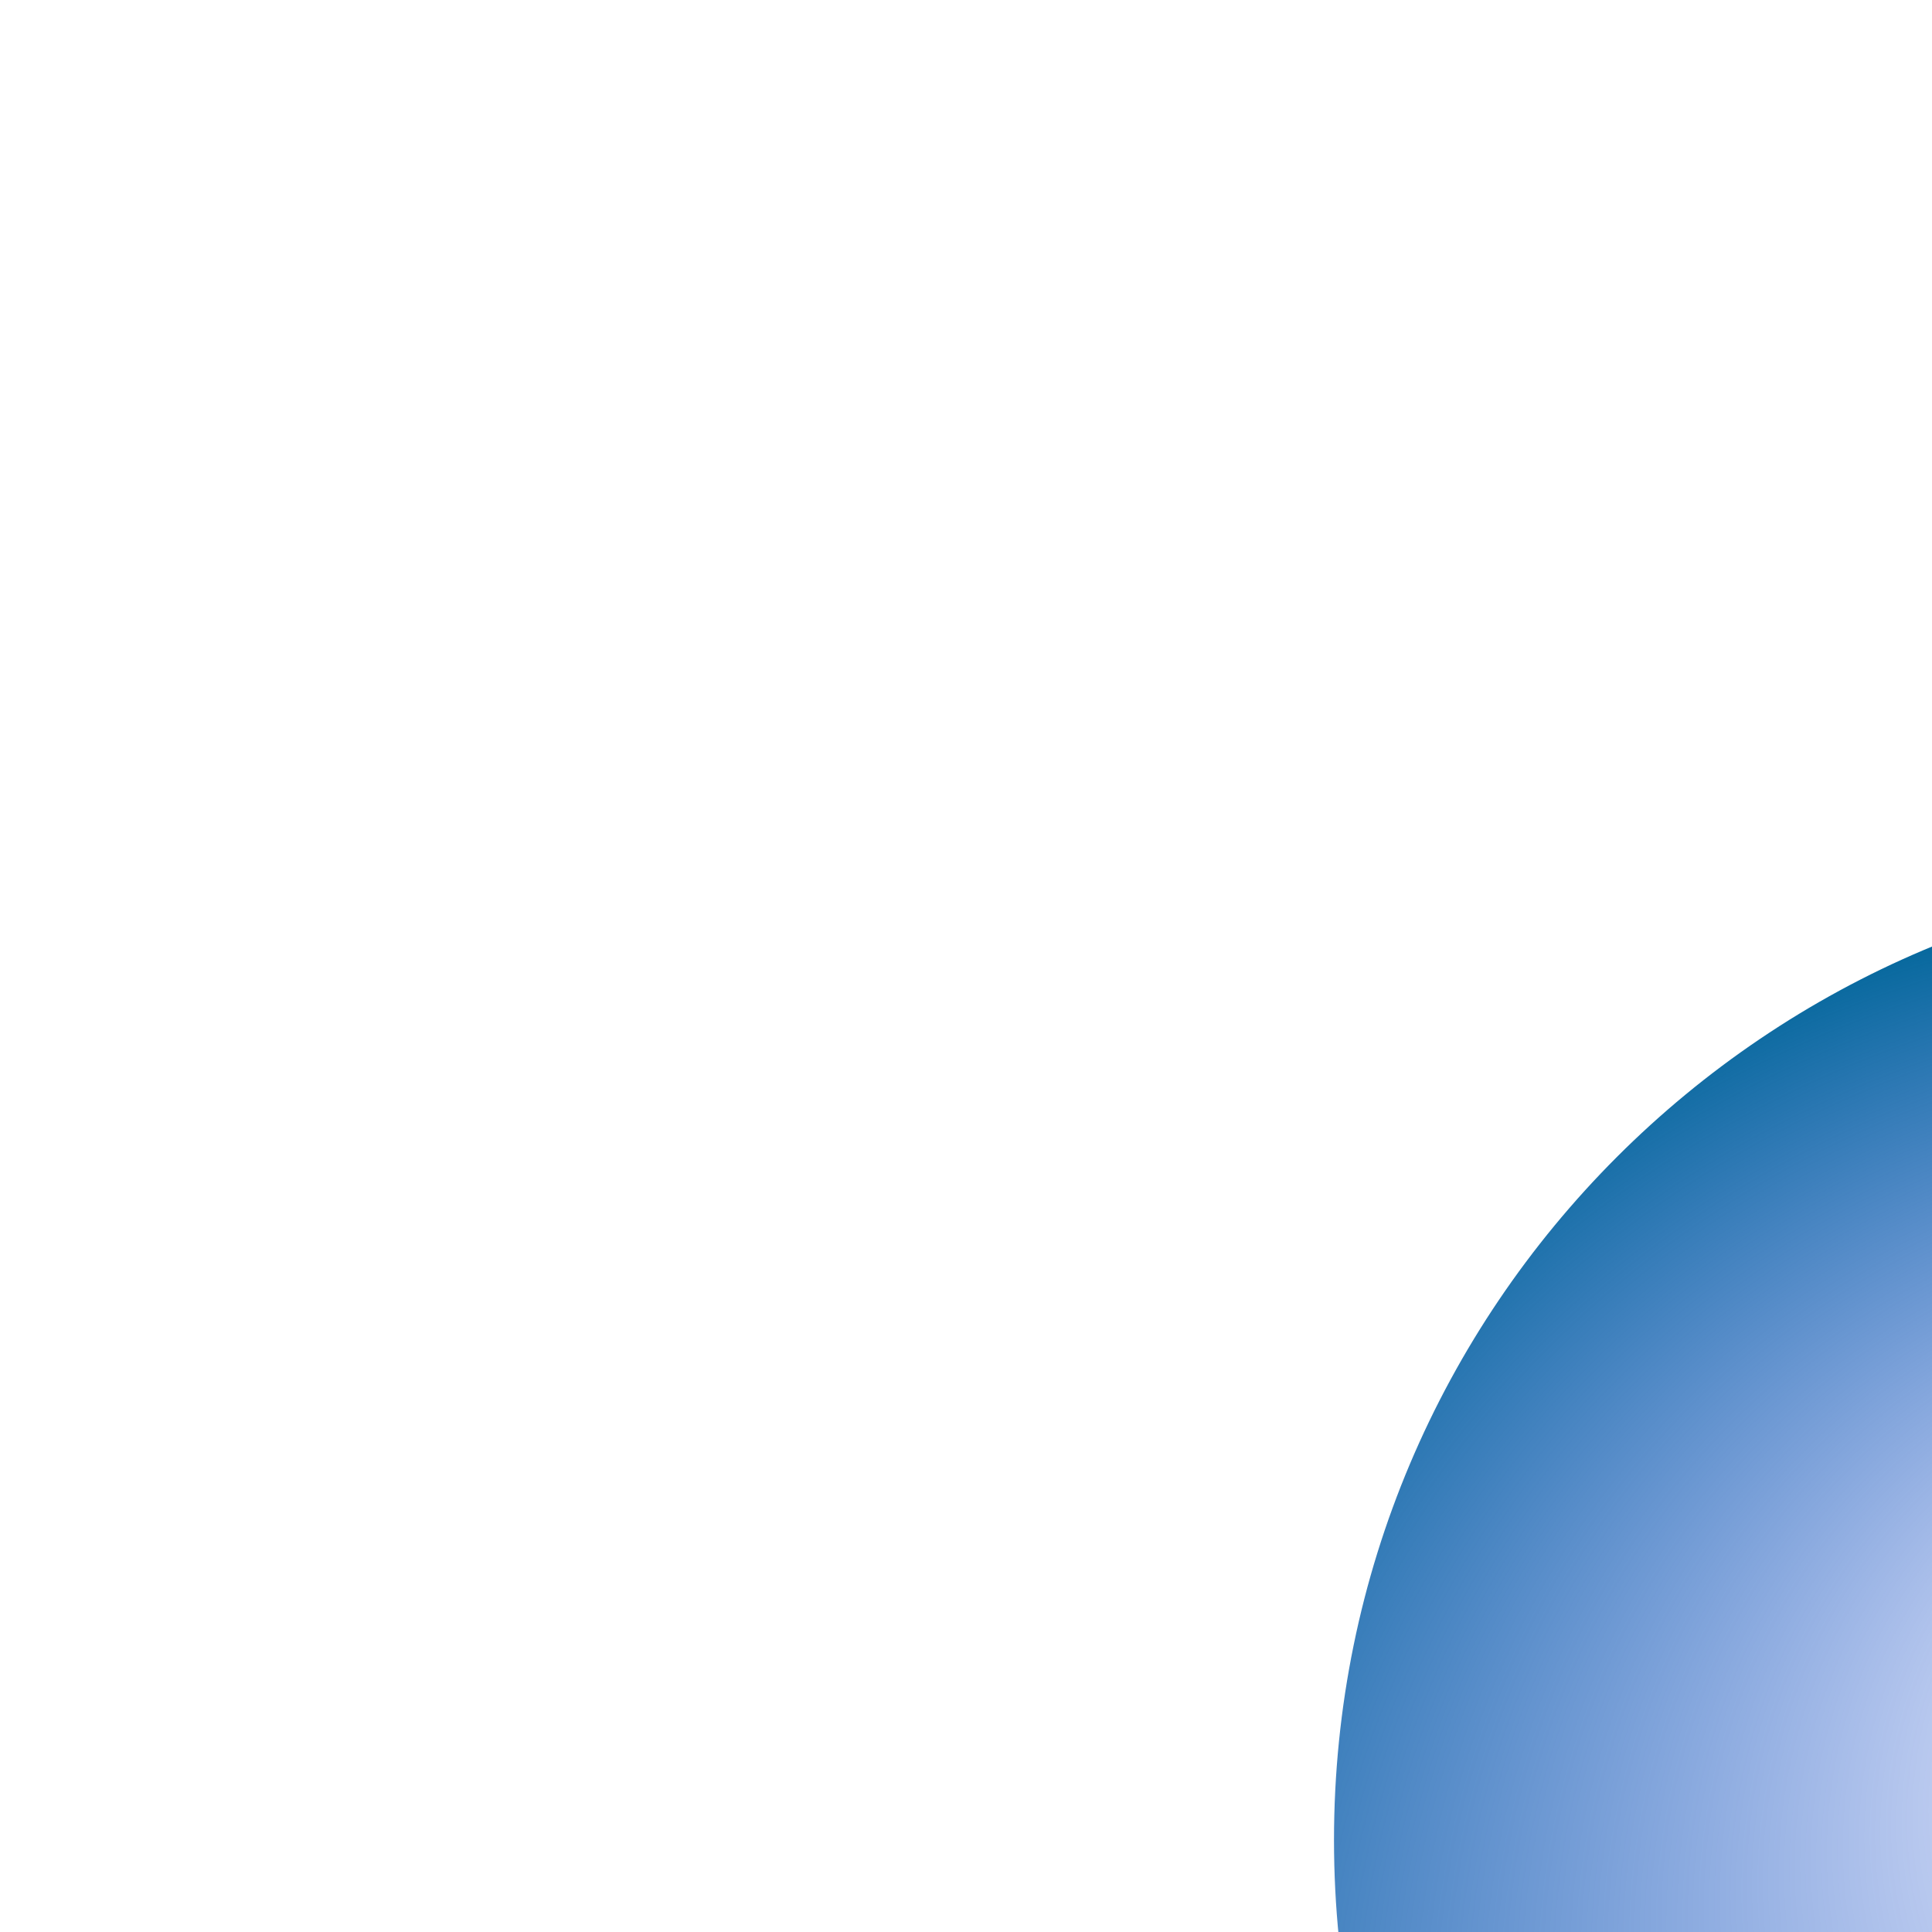
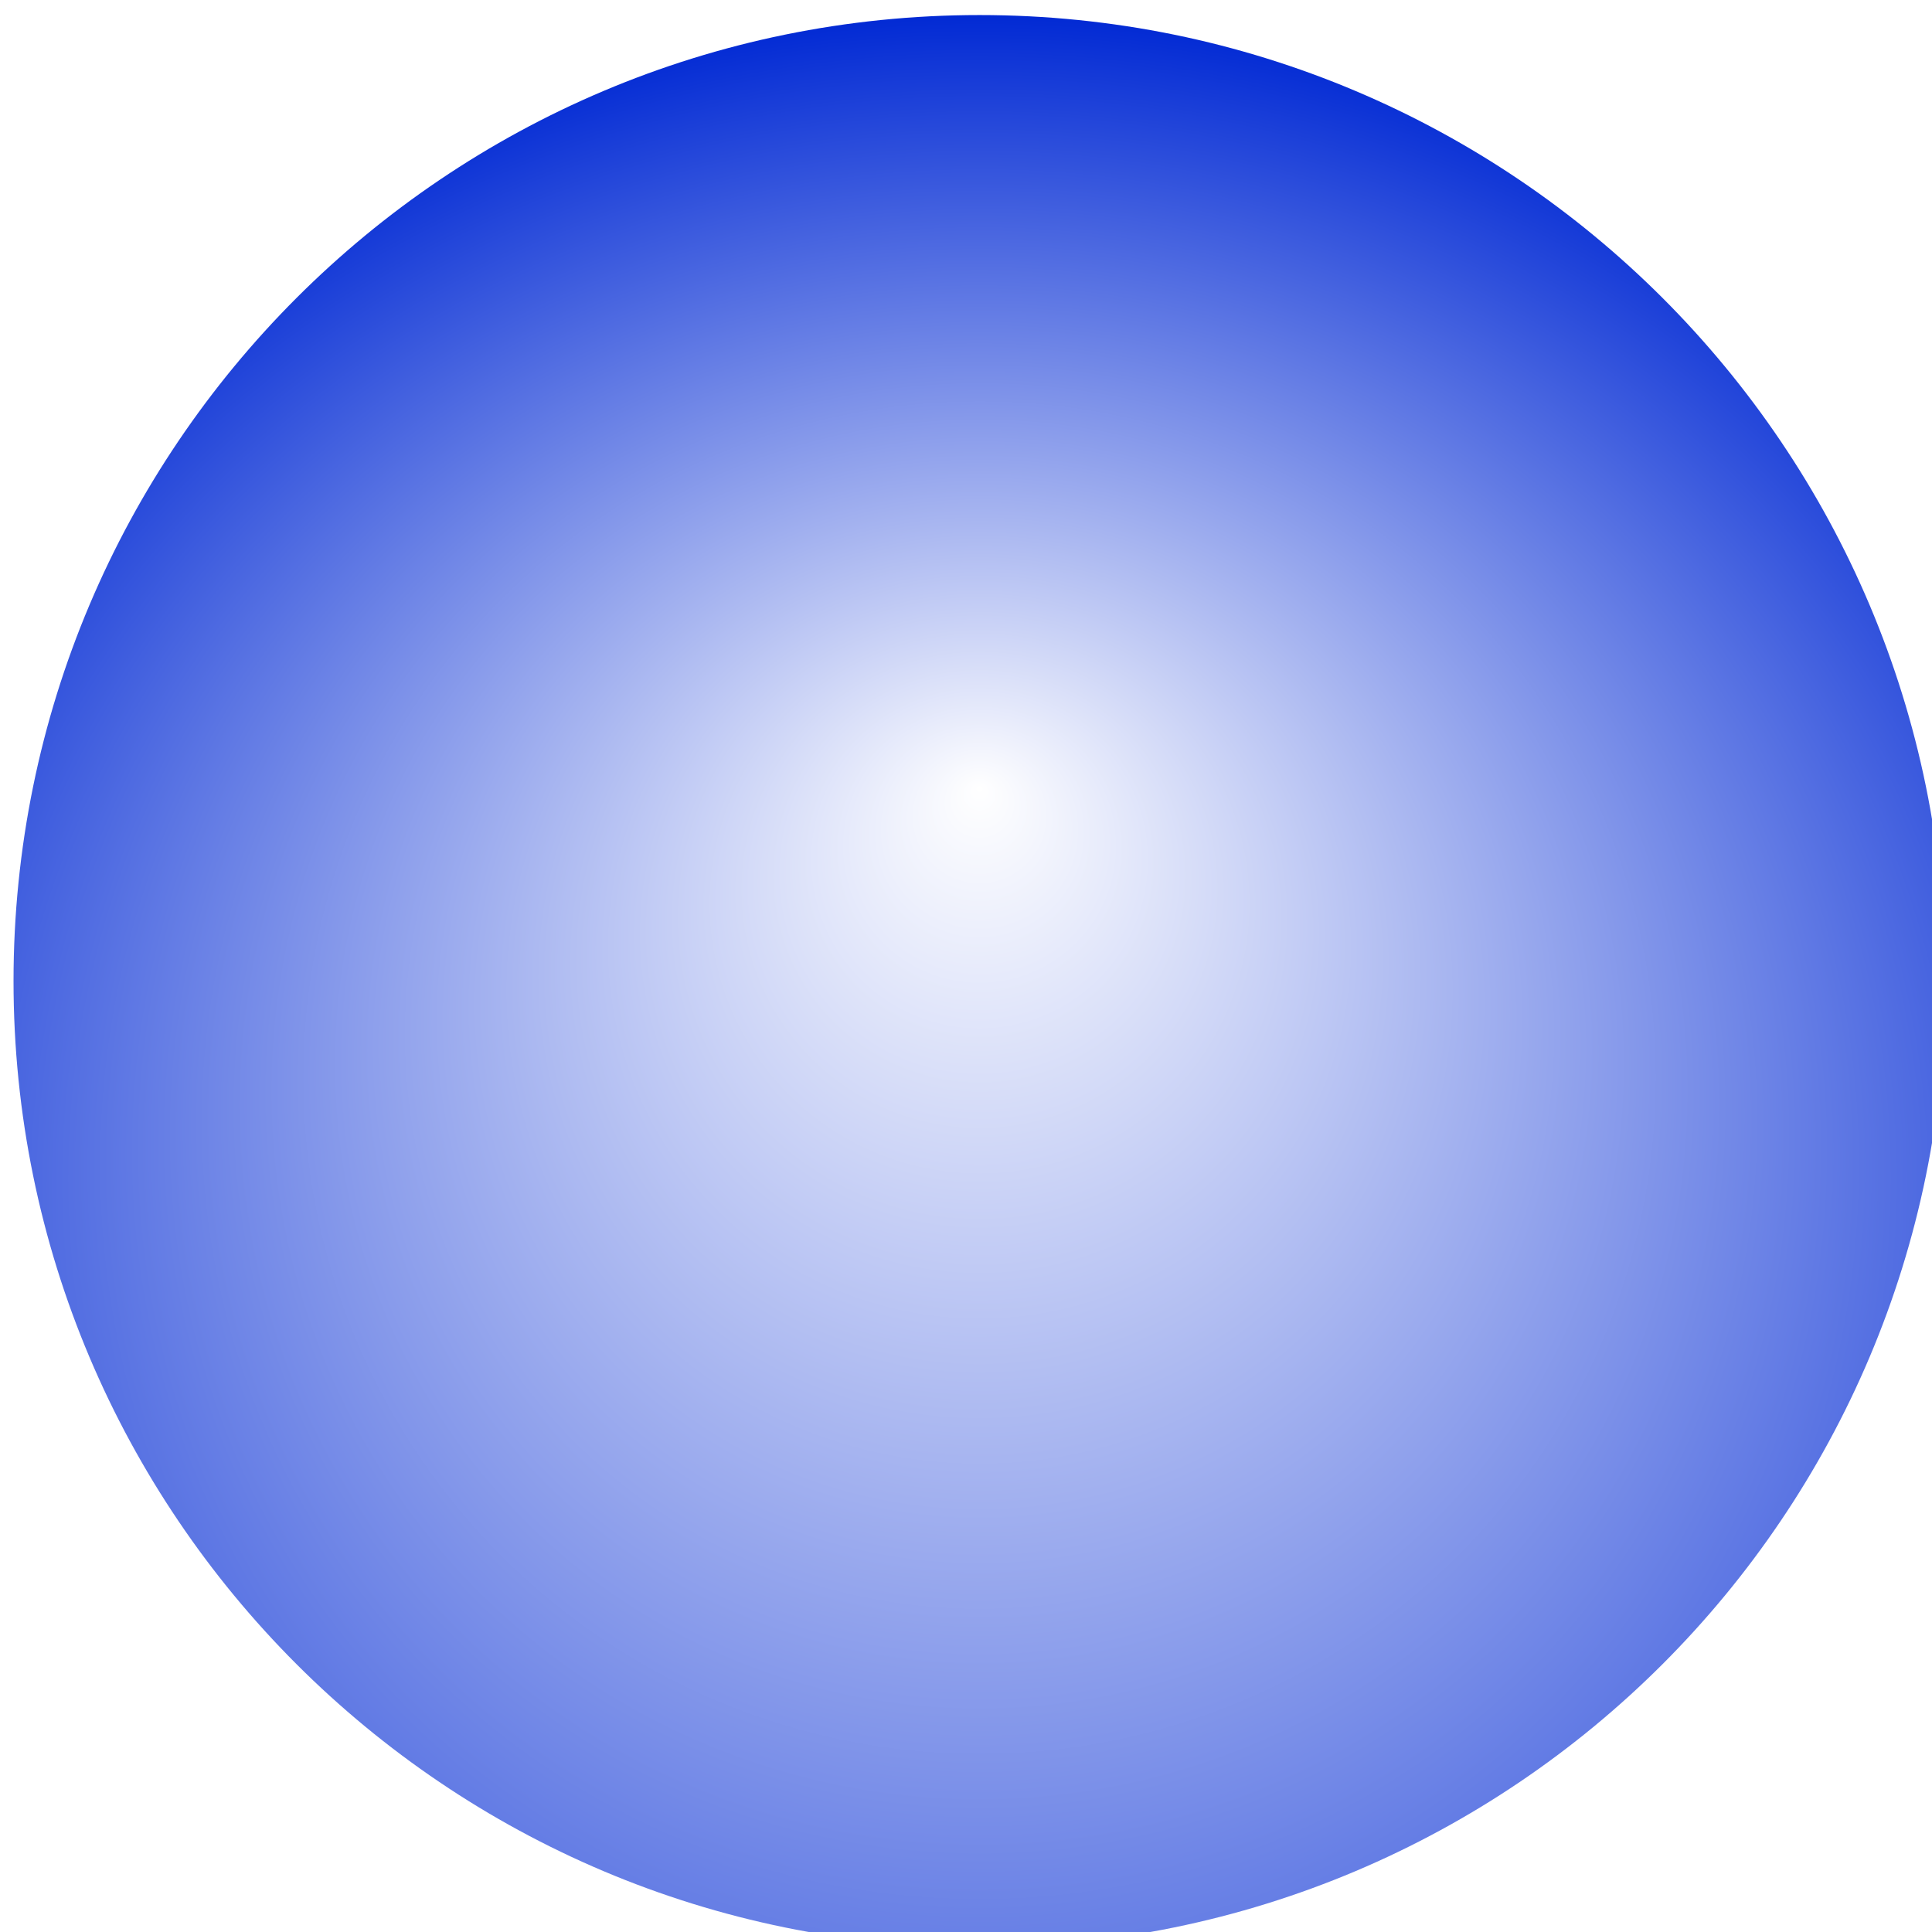
- <svg xmlns="http://www.w3.org/2000/svg" version="1.2" id="svg3038" width="100%" height="100%">
-   <defs id="defs3040">
-     <radialGradient id="grad1" cx="0.5" cy="0.7" r="0.7" fx="0.5" fy="0.4">
-       <stop offset="0" style="stop-color:#022ad4;stop-opacity:0;" id="stop3043" />
-       <stop offset="1.5" style="stop-color:rgb(0,102,153)" id="stop3045" />
+ <svg xmlns="http://www.w3.org/2000/svg" version="1.2" id="svg3069" width="100%" height="100%">
+   <defs id="defs3071">
+     <radialGradient id="grad1" cx="100" cy="96.8" r="58.8" fx="100" fy="71.6" gradientUnits="userSpaceOnUse">
+       <stop offset="0" style="stop-color:rgb(255,255,255)" id="stop3074" />
+       <stop offset="1.5" style="stop-color:#022ad4;stop-opacity:1;" id="stop3076" />
    </radialGradient>
  </defs>
-   <circle cx="100" cy="80" r="42" fill="url(#grad1)" id="circle3047" />
+   <circle cx="100" cy="80" r="42" id="circle3078" style="fill:url(#grad1)" transform="translate(-57.41171,-37.34548)" />
</svg>
